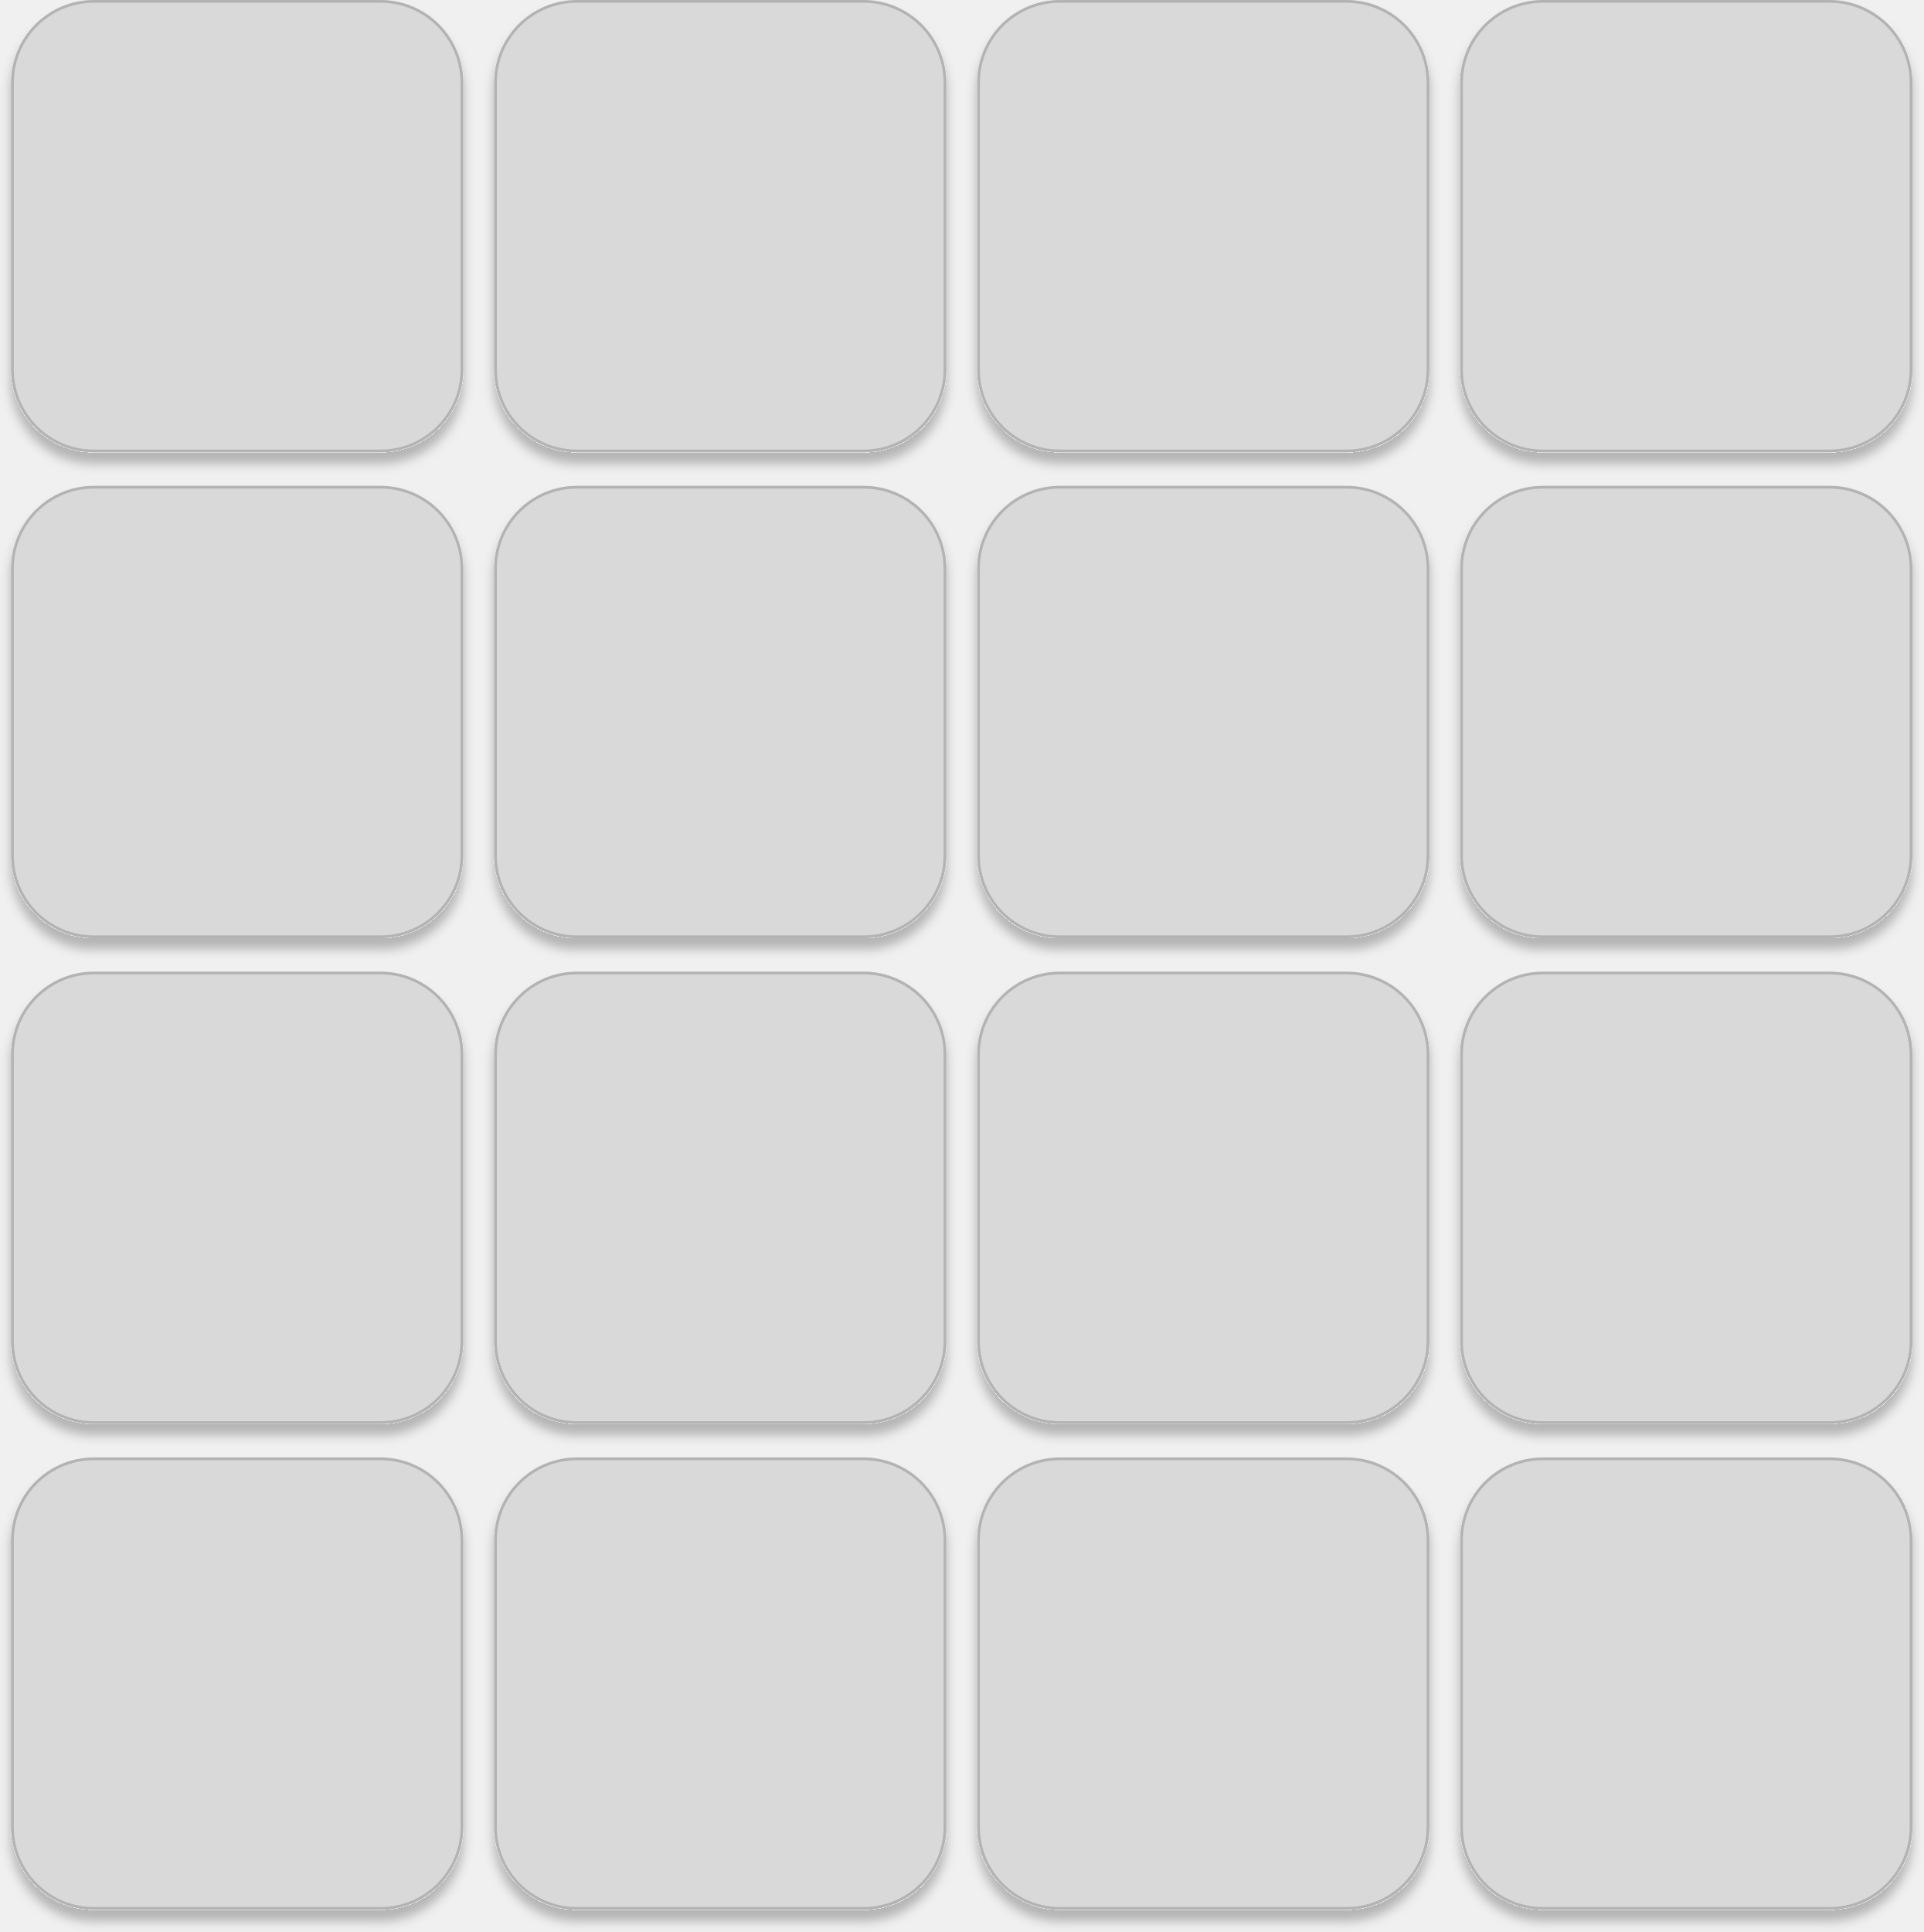
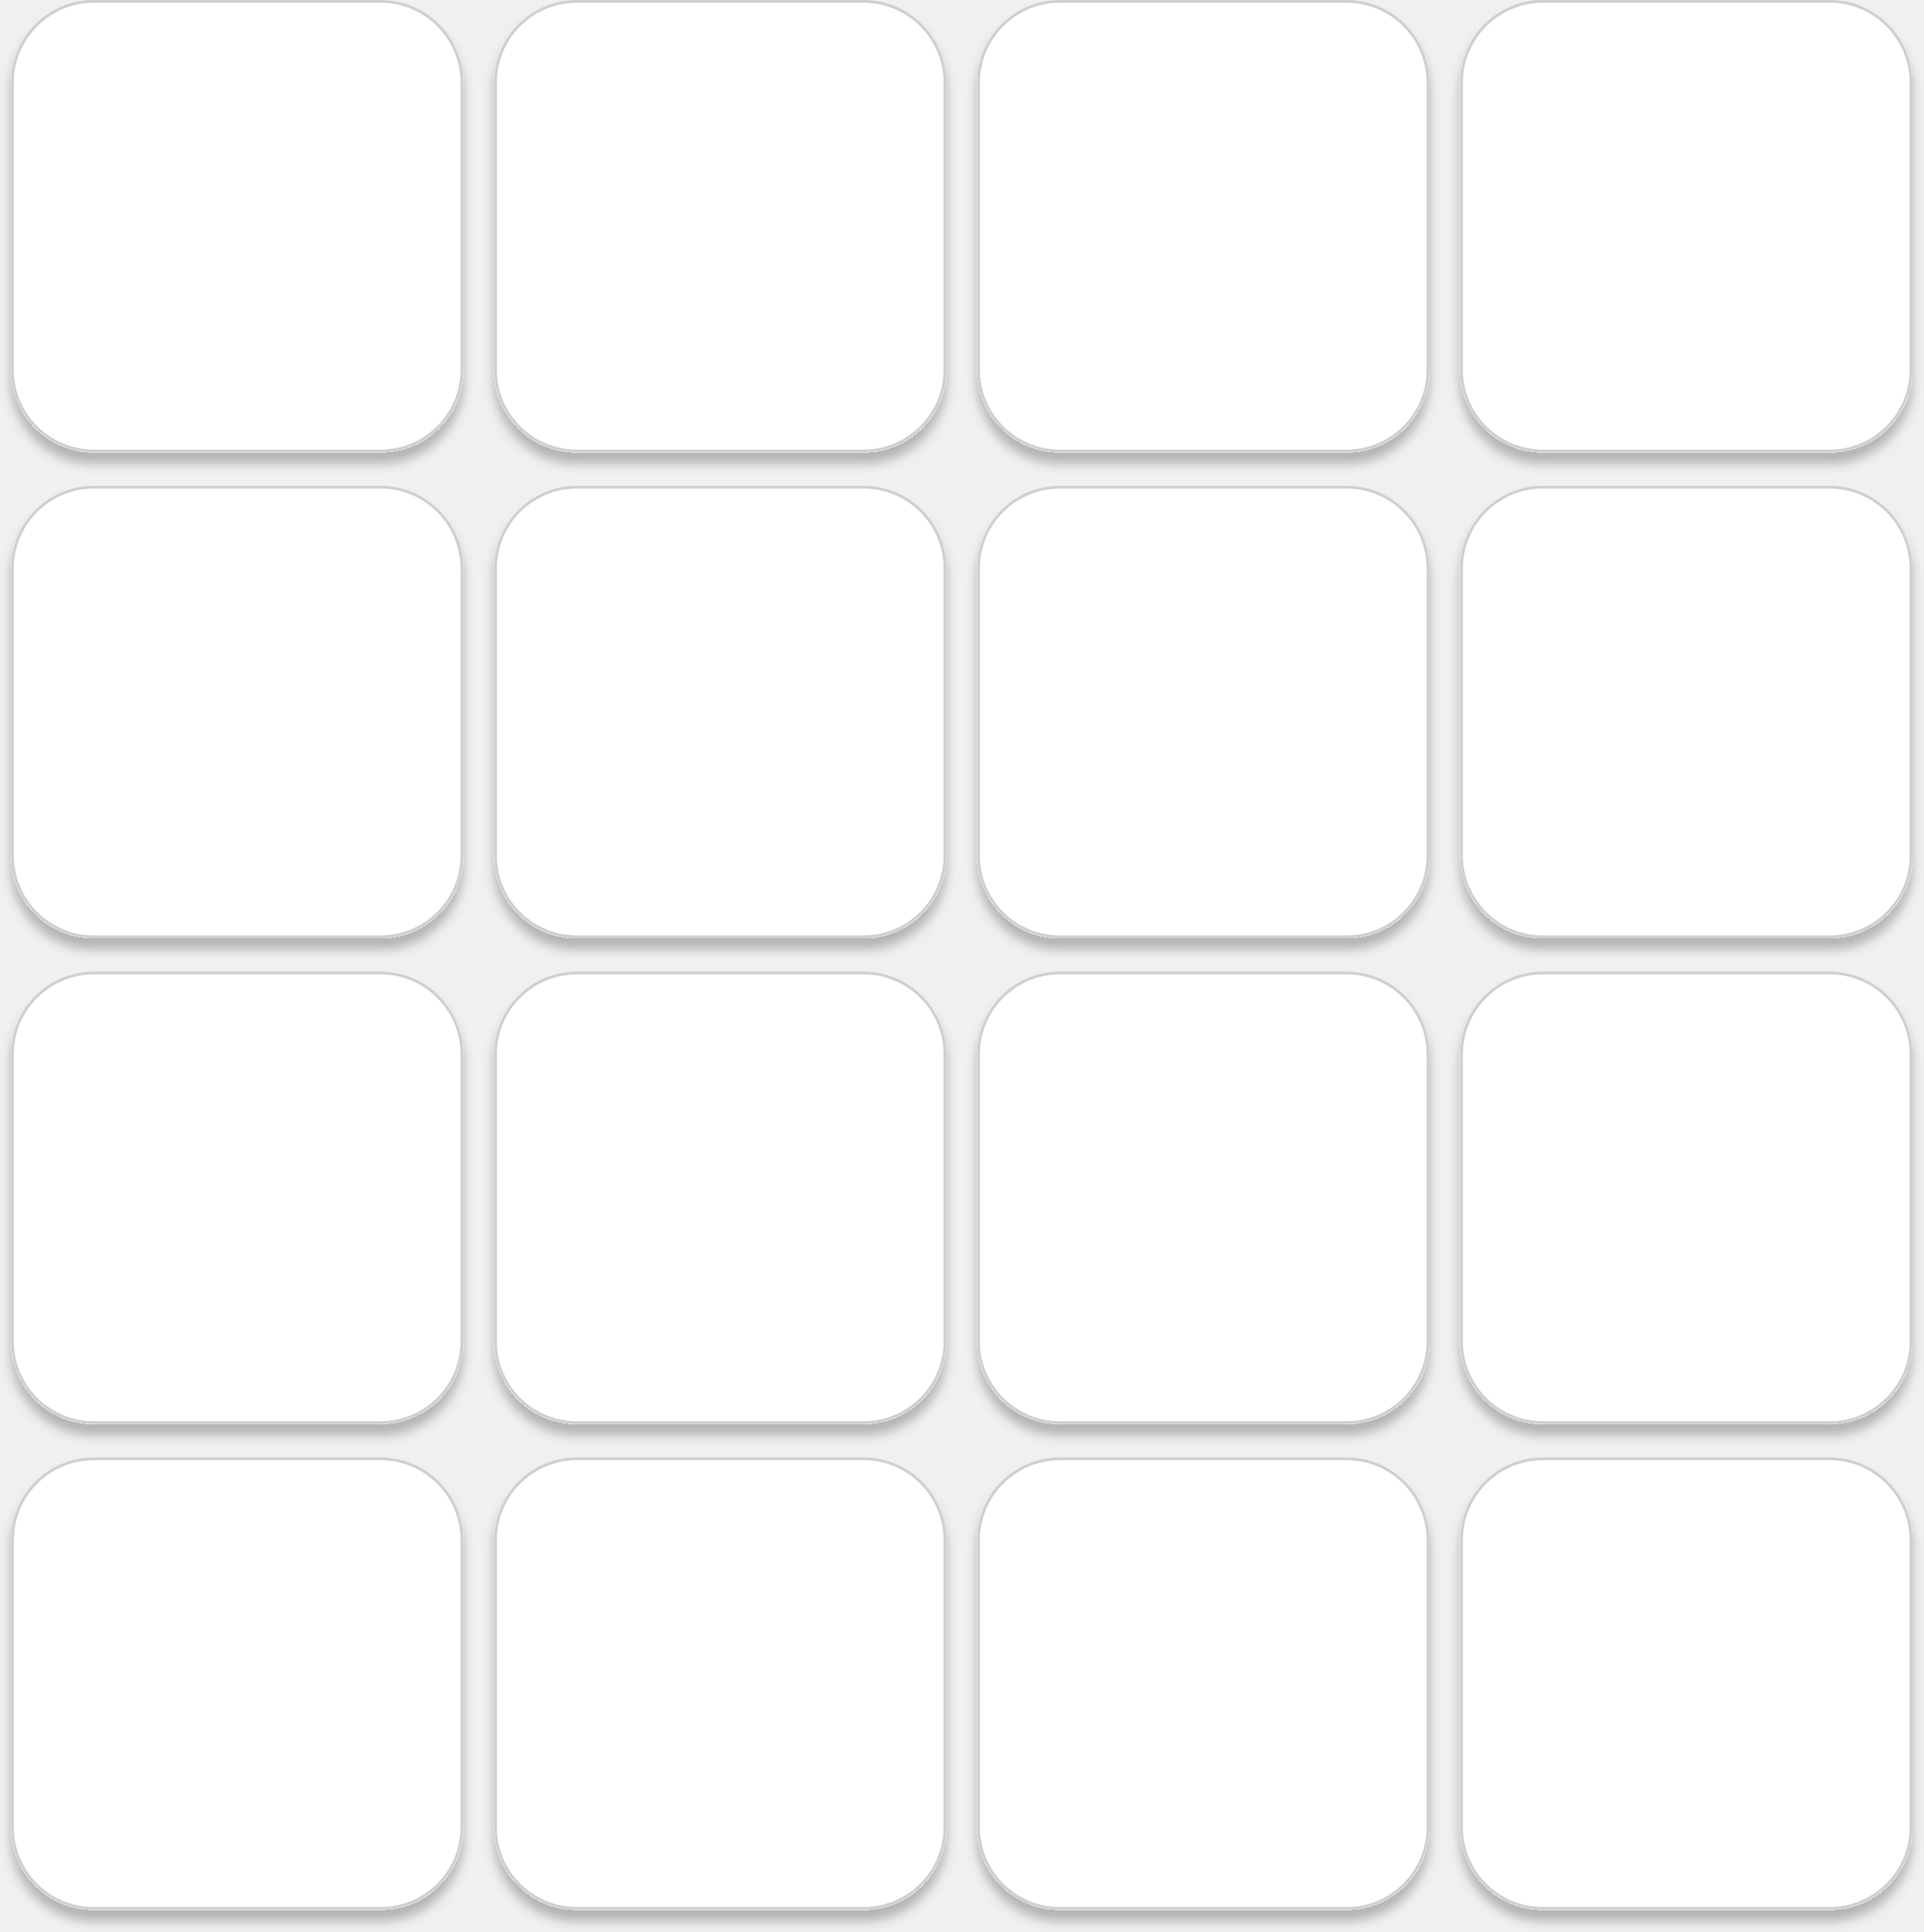
<svg xmlns="http://www.w3.org/2000/svg" width="697" height="700" viewBox="0 0 697 700" fill="none">
  <g filter="url(#filter0_d_89_35)">
-     <path d="M137.891 0H34C17.431 0 4 13.431 4 30V133.891C4 150.46 17.431 163.891 34 163.891H137.891C154.46 163.891 167.891 150.46 167.891 133.891V30C167.891 13.431 154.46 0 137.891 0Z" fill="#D9D9D9" />
+     <path d="M137.891 0H34C17.431 0 4 13.431 4 30V133.891C4 150.46 17.431 163.891 34 163.891H137.891C154.46 163.891 167.891 150.46 167.891 133.891V30C167.891 13.431 154.46 0 137.891 0Z" fill="white" />
    <path d="M137.891 0.5H34C17.708 0.5 4.5 13.708 4.5 30V133.891C4.5 150.183 17.708 163.391 34 163.391H137.891C154.183 163.391 167.391 150.183 167.391 133.891V30C167.391 13.708 154.183 0.5 137.891 0.5Z" stroke="#3C4145" stroke-opacity="0.25" />
-     <path d="M312.927 0H209.036C192.468 0 179.036 13.431 179.036 30V133.891C179.036 150.46 192.468 163.891 209.036 163.891H312.927C329.496 163.891 342.927 150.46 342.927 133.891V30C342.927 13.431 329.496 0 312.927 0Z" fill="#D9D9D9" />
+     <path d="M312.927 0H209.036C192.468 0 179.036 13.431 179.036 30V133.891C179.036 150.46 192.468 163.891 209.036 163.891H312.927C329.496 163.891 342.927 150.46 342.927 133.891V30C342.927 13.431 329.496 0 312.927 0Z" fill="white" />
    <path d="M312.927 0.5H209.036C192.744 0.5 179.536 13.708 179.536 30V133.891C179.536 150.183 192.744 163.391 209.036 163.391H312.927C329.22 163.391 342.427 150.183 342.427 133.891V30C342.427 13.708 329.22 0.5 312.927 0.5Z" stroke="#3C4145" stroke-opacity="0.25" />
-     <path d="M487.963 0H384.072C367.503 0 354.072 13.431 354.072 30V133.891C354.072 150.46 367.503 163.891 384.072 163.891H487.963C504.531 163.891 517.963 150.46 517.963 133.891V30C517.963 13.431 504.531 0 487.963 0Z" fill="#D9D9D9" />
+     <path d="M487.963 0H384.072C367.503 0 354.072 13.431 354.072 30V133.891C354.072 150.46 367.503 163.891 384.072 163.891H487.963C504.531 163.891 517.963 150.46 517.963 133.891V30C517.963 13.431 504.531 0 487.963 0Z" fill="white" />
    <path d="M487.963 0.5H384.072C367.779 0.5 354.572 13.708 354.572 30V133.891C354.572 150.183 367.779 163.391 384.072 163.391H487.963C504.255 163.391 517.463 150.183 517.463 133.891V30C517.463 13.708 504.255 0.5 487.963 0.5Z" stroke="#3C4145" stroke-opacity="0.25" />
-     <path d="M137.891 176.02H34C17.431 176.02 4 189.451 4 206.02V309.911C4 326.48 17.431 339.911 34 339.911H137.891C154.46 339.911 167.891 326.48 167.891 309.911V206.02C167.891 189.451 154.46 176.02 137.891 176.02Z" fill="#D9D9D9" />
+     <path d="M137.891 176.02H34C17.431 176.02 4 189.451 4 206.02V309.911C4 326.48 17.431 339.911 34 339.911H137.891C154.46 339.911 167.891 326.48 167.891 309.911V206.02C167.891 189.451 154.46 176.02 137.891 176.02Z" fill="white" />
    <path d="M137.891 176.52H34C17.708 176.52 4.5 189.728 4.5 206.02V309.911C4.5 326.203 17.708 339.411 34 339.411H137.891C154.183 339.411 167.391 326.203 167.391 309.911V206.02C167.391 189.728 154.183 176.52 137.891 176.52Z" stroke="#3C4145" stroke-opacity="0.25" />
-     <path d="M312.927 176.02H209.036C192.468 176.02 179.036 189.451 179.036 206.02V309.911C179.036 326.48 192.468 339.911 209.036 339.911H312.927C329.496 339.911 342.927 326.48 342.927 309.911V206.02C342.927 189.451 329.496 176.02 312.927 176.02Z" fill="#D9D9D9" />
+     <path d="M312.927 176.02H209.036C192.468 176.02 179.036 189.451 179.036 206.02V309.911C179.036 326.48 192.468 339.911 209.036 339.911H312.927C329.496 339.911 342.927 326.48 342.927 309.911V206.02C342.927 189.451 329.496 176.02 312.927 176.02Z" fill="white" />
    <path d="M312.927 176.52H209.036C192.744 176.52 179.536 189.728 179.536 206.02V309.911C179.536 326.203 192.744 339.411 209.036 339.411H312.927C329.22 339.411 342.427 326.203 342.427 309.911V206.02C342.427 189.728 329.22 176.52 312.927 176.52Z" stroke="#3C4145" stroke-opacity="0.25" />
-     <path d="M487.963 176.02H384.072C367.503 176.02 354.072 189.451 354.072 206.02V309.911C354.072 326.48 367.503 339.911 384.072 339.911H487.963C504.531 339.911 517.963 326.48 517.963 309.911V206.02C517.963 189.451 504.531 176.02 487.963 176.02Z" fill="#D9D9D9" />
+     <path d="M487.963 176.02H384.072C367.503 176.02 354.072 189.451 354.072 206.02V309.911C354.072 326.48 367.503 339.911 384.072 339.911H487.963C504.531 339.911 517.963 326.48 517.963 309.911V206.02C517.963 189.451 504.531 176.02 487.963 176.02Z" fill="white" />
    <path d="M487.963 176.52H384.072C367.779 176.52 354.572 189.728 354.572 206.02V309.911C354.572 326.203 367.779 339.411 384.072 339.411H487.963C504.255 339.411 517.463 326.203 517.463 309.911V206.02C517.463 189.728 504.255 176.52 487.963 176.52Z" stroke="#3C4145" stroke-opacity="0.25" />
-     <path d="M137.891 352.039H34C17.431 352.039 4 365.471 4 382.039V485.93C4 502.499 17.431 515.93 34 515.93H137.891C154.46 515.93 167.891 502.499 167.891 485.93V382.039C167.891 365.471 154.46 352.039 137.891 352.039Z" fill="#D9D9D9" />
+     <path d="M137.891 352.039H34C17.431 352.039 4 365.471 4 382.039V485.93C4 502.499 17.431 515.93 34 515.93H137.891C154.46 515.93 167.891 502.499 167.891 485.93V382.039C167.891 365.471 154.46 352.039 137.891 352.039Z" fill="white" />
    <path d="M137.891 352.539H34C17.708 352.539 4.5 365.747 4.5 382.039V485.93C4.5 502.222 17.708 515.43 34 515.43H137.891C154.183 515.43 167.391 502.222 167.391 485.93V382.039C167.391 365.747 154.183 352.539 137.891 352.539Z" stroke="#3C4145" stroke-opacity="0.25" />
-     <path d="M312.927 352.039H209.036C192.468 352.039 179.036 365.471 179.036 382.039V485.93C179.036 502.499 192.468 515.93 209.036 515.93H312.927C329.496 515.93 342.927 502.499 342.927 485.93V382.039C342.927 365.471 329.496 352.039 312.927 352.039Z" fill="#D9D9D9" />
+     <path d="M312.927 352.039H209.036C192.468 352.039 179.036 365.471 179.036 382.039V485.93C179.036 502.499 192.468 515.93 209.036 515.93H312.927C329.496 515.93 342.927 502.499 342.927 485.93V382.039C342.927 365.471 329.496 352.039 312.927 352.039Z" fill="white" />
    <path d="M312.927 352.539H209.036C192.744 352.539 179.536 365.747 179.536 382.039V485.93C179.536 502.222 192.744 515.43 209.036 515.43H312.927C329.22 515.43 342.427 502.222 342.427 485.93V382.039C342.427 365.747 329.22 352.539 312.927 352.539Z" stroke="#3C4145" stroke-opacity="0.25" />
-     <path d="M487.963 352.039H384.072C367.503 352.039 354.072 365.471 354.072 382.039V485.93C354.072 502.499 367.503 515.93 384.072 515.93H487.963C504.531 515.93 517.963 502.499 517.963 485.93V382.039C517.963 365.471 504.531 352.039 487.963 352.039Z" fill="#D9D9D9" />
+     <path d="M487.963 352.039H384.072C367.503 352.039 354.072 365.471 354.072 382.039V485.93C354.072 502.499 367.503 515.93 384.072 515.93H487.963C504.531 515.93 517.963 502.499 517.963 485.93V382.039C517.963 365.471 504.531 352.039 487.963 352.039Z" fill="white" />
    <path d="M487.963 352.539H384.072C367.779 352.539 354.572 365.747 354.572 382.039V485.93C354.572 502.222 367.779 515.43 384.072 515.43H487.963C504.255 515.43 517.463 502.222 517.463 485.93V382.039C517.463 365.747 504.255 352.539 487.963 352.539Z" stroke="#3C4145" stroke-opacity="0.25" />
-     <path d="M137.891 528.059H34C17.431 528.059 4 541.491 4 558.059V661.95C4 678.519 17.431 691.95 34 691.95H137.891C154.46 691.95 167.891 678.519 167.891 661.95V558.059C167.891 541.491 154.46 528.059 137.891 528.059Z" fill="#D9D9D9" />
+     <path d="M137.891 528.059H34C17.431 528.059 4 541.491 4 558.059V661.95C4 678.519 17.431 691.95 34 691.95H137.891C154.46 691.95 167.891 678.519 167.891 661.95V558.059C167.891 541.491 154.46 528.059 137.891 528.059Z" fill="white" />
    <path d="M137.891 528.559H34C17.708 528.559 4.5 541.767 4.5 558.059V661.95C4.5 678.242 17.708 691.45 34 691.45H137.891C154.183 691.45 167.391 678.242 167.391 661.95V558.059C167.391 541.767 154.183 528.559 137.891 528.559Z" stroke="#3C4145" stroke-opacity="0.25" />
-     <path d="M312.927 528.059H209.036C192.468 528.059 179.036 541.491 179.036 558.059V661.95C179.036 678.519 192.468 691.95 209.036 691.95H312.927C329.496 691.95 342.927 678.519 342.927 661.95V558.059C342.927 541.491 329.496 528.059 312.927 528.059Z" fill="#D9D9D9" />
+     <path d="M312.927 528.059H209.036C192.468 528.059 179.036 541.491 179.036 558.059V661.95C179.036 678.519 192.468 691.95 209.036 691.95H312.927C329.496 691.95 342.927 678.519 342.927 661.95V558.059C342.927 541.491 329.496 528.059 312.927 528.059Z" fill="white" />
    <path d="M312.927 528.559H209.036C192.744 528.559 179.536 541.767 179.536 558.059V661.95C179.536 678.242 192.744 691.45 209.036 691.45H312.927C329.22 691.45 342.427 678.242 342.427 661.95V558.059C342.427 541.767 329.22 528.559 312.927 528.559Z" stroke="#3C4145" stroke-opacity="0.25" />
-     <path d="M487.963 528.059H384.072C367.503 528.059 354.072 541.491 354.072 558.059V661.95C354.072 678.519 367.503 691.95 384.072 691.95H487.963C504.531 691.95 517.963 678.519 517.963 661.95V558.059C517.963 541.491 504.531 528.059 487.963 528.059Z" fill="#D9D9D9" />
+     <path d="M487.963 528.059H384.072C367.503 528.059 354.072 541.491 354.072 558.059V661.95C354.072 678.519 367.503 691.95 384.072 691.95H487.963C504.531 691.95 517.963 678.519 517.963 661.95V558.059C517.963 541.491 504.531 528.059 487.963 528.059Z" fill="white" />
    <path d="M487.963 528.559H384.072C367.779 528.559 354.572 541.767 354.572 558.059V661.95C354.572 678.242 367.779 691.45 384.072 691.45H487.963C504.255 691.45 517.463 678.242 517.463 661.95V558.059C517.463 541.767 504.255 528.559 487.963 528.559Z" stroke="#3C4145" stroke-opacity="0.25" />
-     <path d="M662.999 0H559.108C542.539 0 529.108 13.431 529.108 30V133.891C529.108 150.46 542.539 163.891 559.108 163.891H662.999C679.568 163.891 692.999 150.46 692.999 133.891V30C692.999 13.431 679.568 0 662.999 0Z" fill="#D9D9D9" />
+     <path d="M662.999 0H559.108C542.539 0 529.108 13.431 529.108 30V133.891C529.108 150.46 542.539 163.891 559.108 163.891H662.999C679.568 163.891 692.999 150.46 692.999 133.891V30C692.999 13.431 679.568 0 662.999 0Z" fill="white" />
    <path d="M662.999 0.5H559.108C542.816 0.5 529.608 13.708 529.608 30V133.891C529.608 150.183 542.816 163.391 559.108 163.391H662.999C679.291 163.391 692.499 150.183 692.499 133.891V30C692.499 13.708 679.291 0.5 662.999 0.5Z" stroke="#3C4145" stroke-opacity="0.25" />
-     <path d="M662.999 176.02H559.108C542.539 176.02 529.108 189.451 529.108 206.02V309.911C529.108 326.48 542.539 339.911 559.108 339.911H662.999C679.568 339.911 692.999 326.48 692.999 309.911V206.02C692.999 189.451 679.568 176.02 662.999 176.02Z" fill="#D9D9D9" />
+     <path d="M662.999 176.02H559.108C542.539 176.02 529.108 189.451 529.108 206.02V309.911C529.108 326.48 542.539 339.911 559.108 339.911H662.999C679.568 339.911 692.999 326.48 692.999 309.911V206.02C692.999 189.451 679.568 176.02 662.999 176.02Z" fill="white" />
    <path d="M662.999 176.52H559.108C542.816 176.52 529.608 189.728 529.608 206.02V309.911C529.608 326.203 542.816 339.411 559.108 339.411H662.999C679.291 339.411 692.499 326.203 692.499 309.911V206.02C692.499 189.728 679.291 176.52 662.999 176.52Z" stroke="#3C4145" stroke-opacity="0.25" />
-     <path d="M662.999 352.039H559.108C542.539 352.039 529.108 365.471 529.108 382.039V485.93C529.108 502.499 542.539 515.93 559.108 515.93H662.999C679.568 515.93 692.999 502.499 692.999 485.93V382.039C692.999 365.471 679.568 352.039 662.999 352.039Z" fill="#D9D9D9" />
+     <path d="M662.999 352.039H559.108C542.539 352.039 529.108 365.471 529.108 382.039V485.93C529.108 502.499 542.539 515.93 559.108 515.93H662.999C679.568 515.93 692.999 502.499 692.999 485.93V382.039C692.999 365.471 679.568 352.039 662.999 352.039Z" fill="white" />
    <path d="M662.999 352.539H559.108C542.816 352.539 529.608 365.747 529.608 382.039V485.93C529.608 502.222 542.816 515.43 559.108 515.43H662.999C679.291 515.43 692.499 502.222 692.499 485.93V382.039C692.499 365.747 679.291 352.539 662.999 352.539Z" stroke="#3C4145" stroke-opacity="0.25" />
-     <path d="M662.999 528.059H559.108C542.539 528.059 529.108 541.491 529.108 558.059V661.95C529.108 678.519 542.539 691.95 559.108 691.95H662.999C679.568 691.95 692.999 678.519 692.999 661.95V558.059C692.999 541.491 679.568 528.059 662.999 528.059Z" fill="#D9D9D9" />
+     <path d="M662.999 528.059H559.108C542.539 528.059 529.108 541.491 529.108 558.059V661.95C529.108 678.519 542.539 691.95 559.108 691.95H662.999C679.568 691.95 692.999 678.519 692.999 661.95V558.059C692.999 541.491 679.568 528.059 662.999 528.059Z" fill="white" />
    <path d="M662.999 528.559H559.108C542.816 528.559 529.608 541.767 529.608 558.059V661.95C529.608 678.242 542.816 691.45 559.108 691.45H662.999C679.291 691.45 692.499 678.242 692.499 661.95V558.059C692.499 541.767 679.291 528.559 662.999 528.559Z" stroke="#3C4145" stroke-opacity="0.25" />
  </g>
  <defs>
    <filter id="filter0_d_89_35" x="0" y="0" width="696.999" height="699.95" filterUnits="userSpaceOnUse" color-interpolation-filters="sRGB">
      <feFlood flood-opacity="0" result="BackgroundImageFix" />
      <feColorMatrix in="SourceAlpha" type="matrix" values="0 0 0 0 0 0 0 0 0 0 0 0 0 0 0 0 0 0 127 0" result="hardAlpha" />
      <feOffset dy="4" />
      <feGaussianBlur stdDeviation="2" />
      <feComposite in2="hardAlpha" operator="out" />
      <feColorMatrix type="matrix" values="0 0 0 0 0 0 0 0 0 0 0 0 0 0 0 0 0 0 0.25 0" />
      <feBlend mode="normal" in2="BackgroundImageFix" result="effect1_dropShadow_89_35" />
      <feBlend mode="normal" in="SourceGraphic" in2="effect1_dropShadow_89_35" result="shape" />
    </filter>
  </defs>
</svg>
